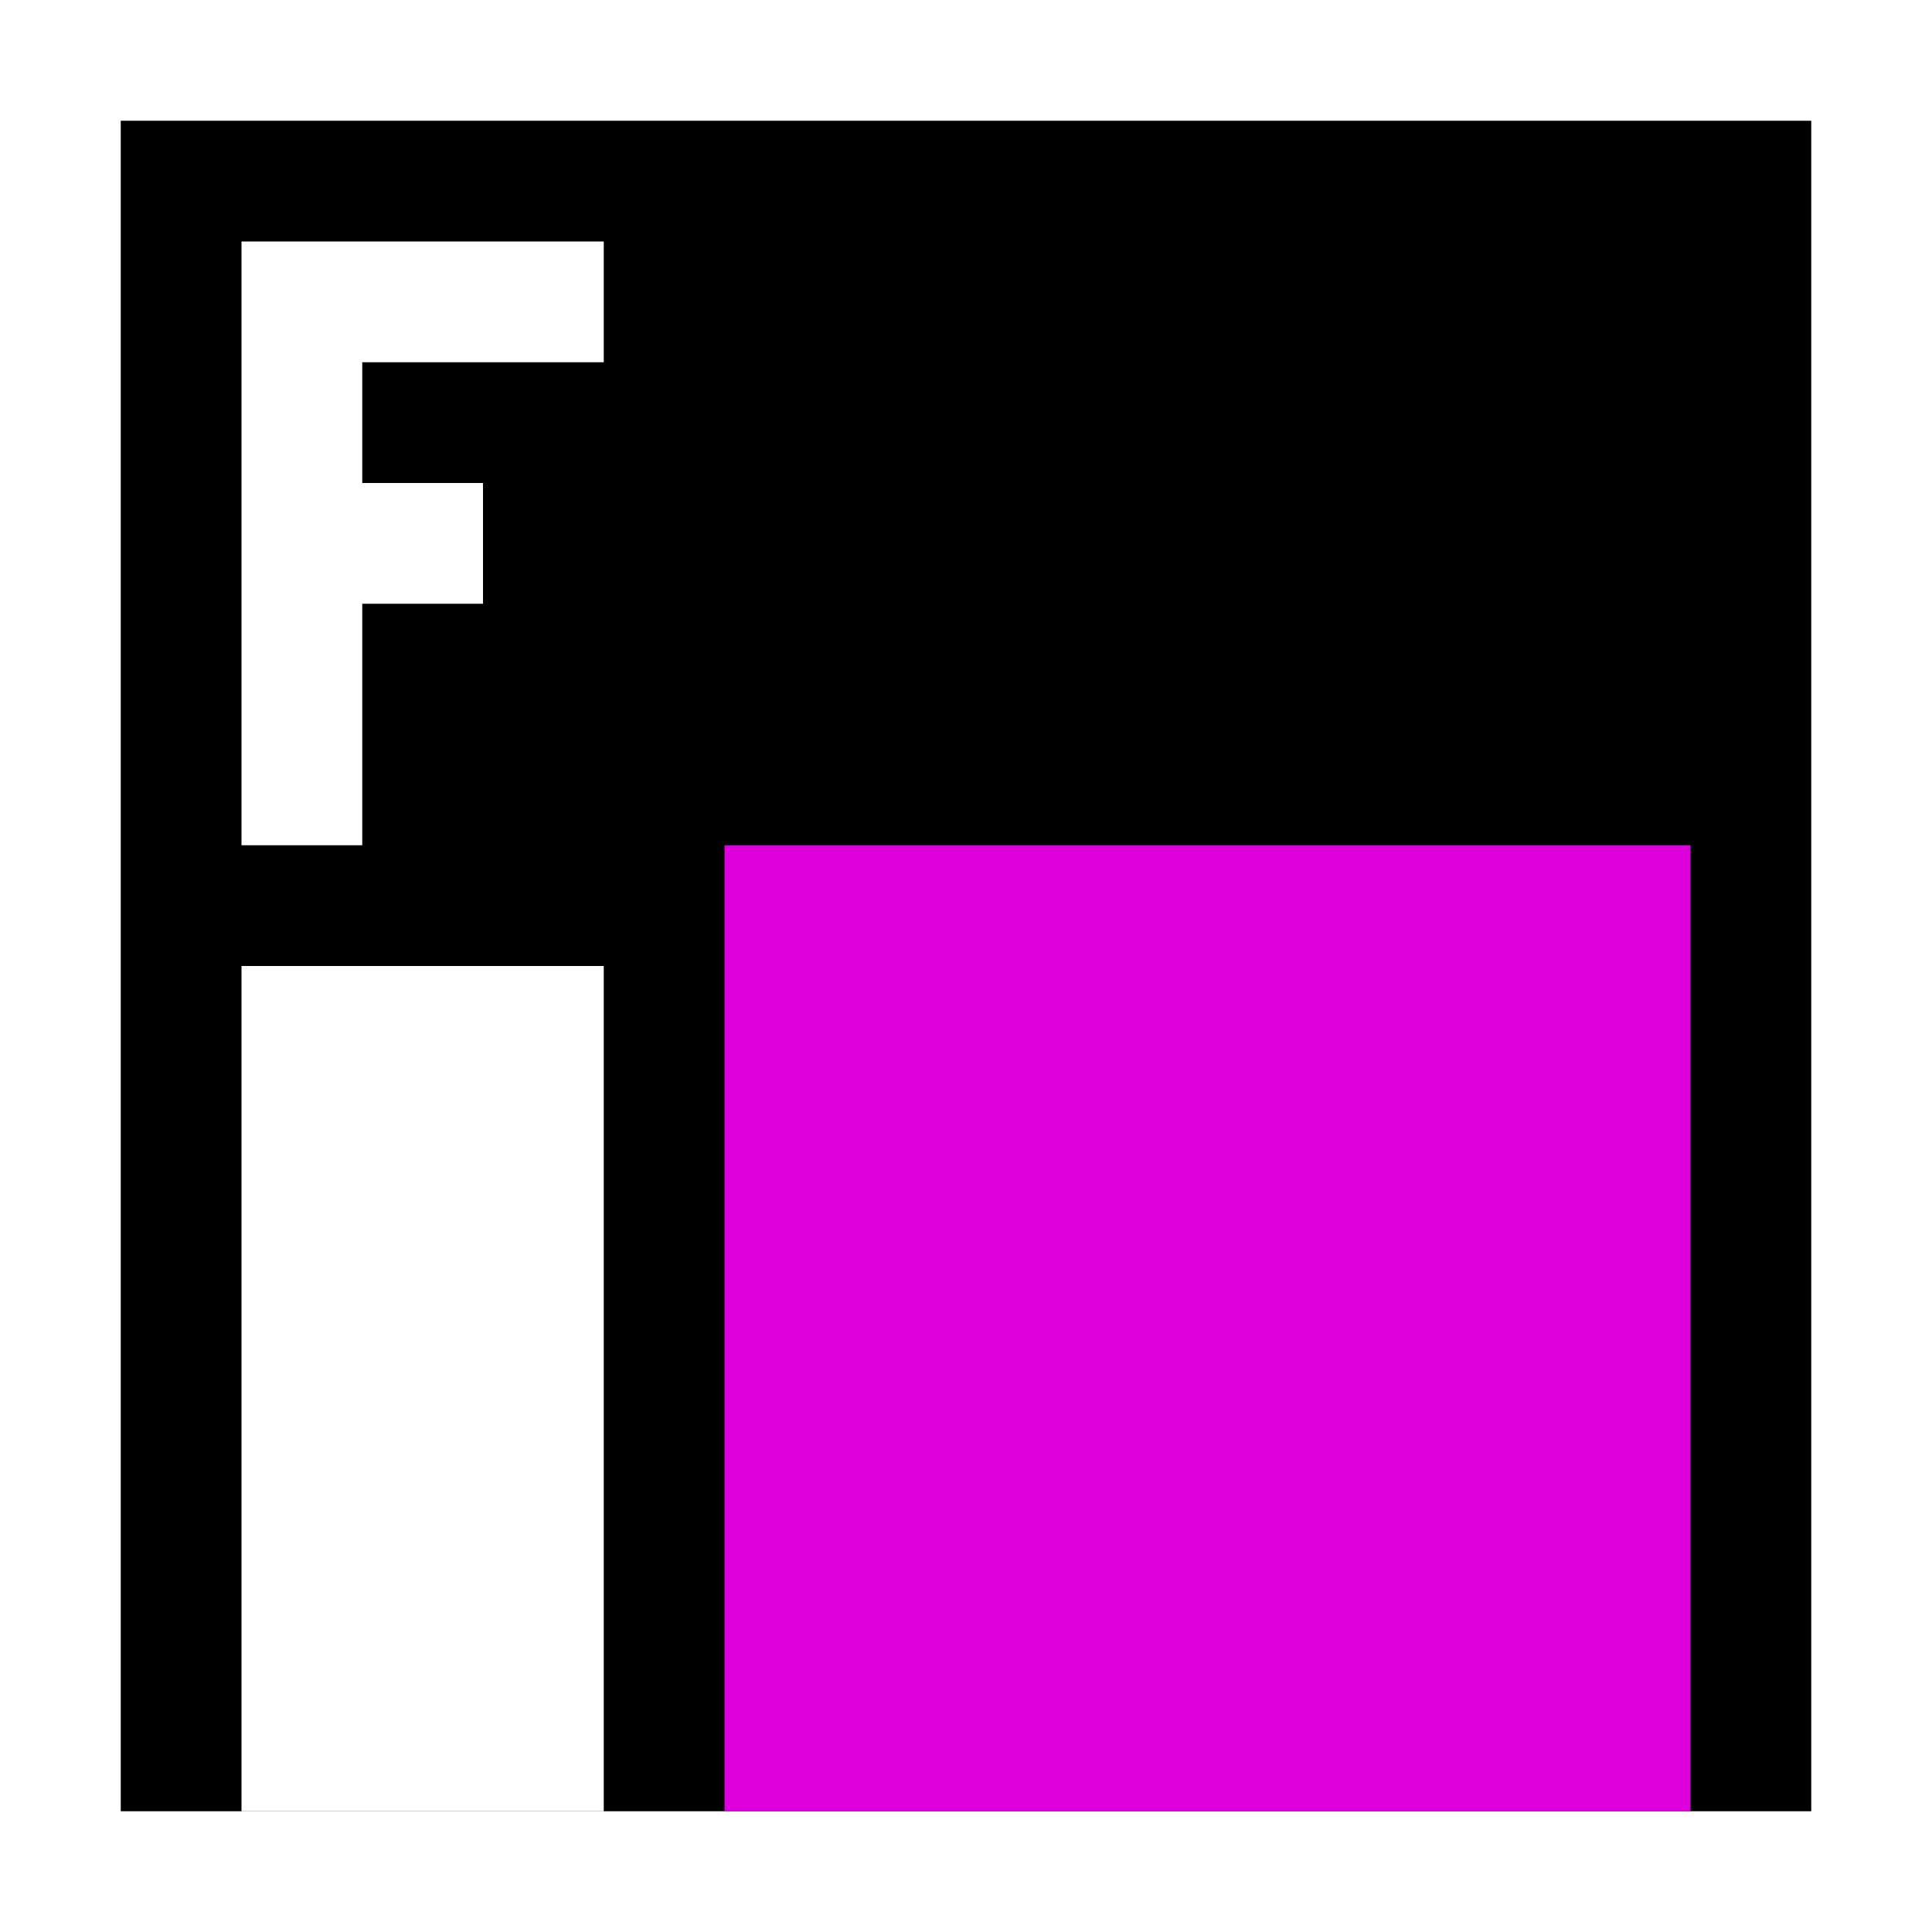
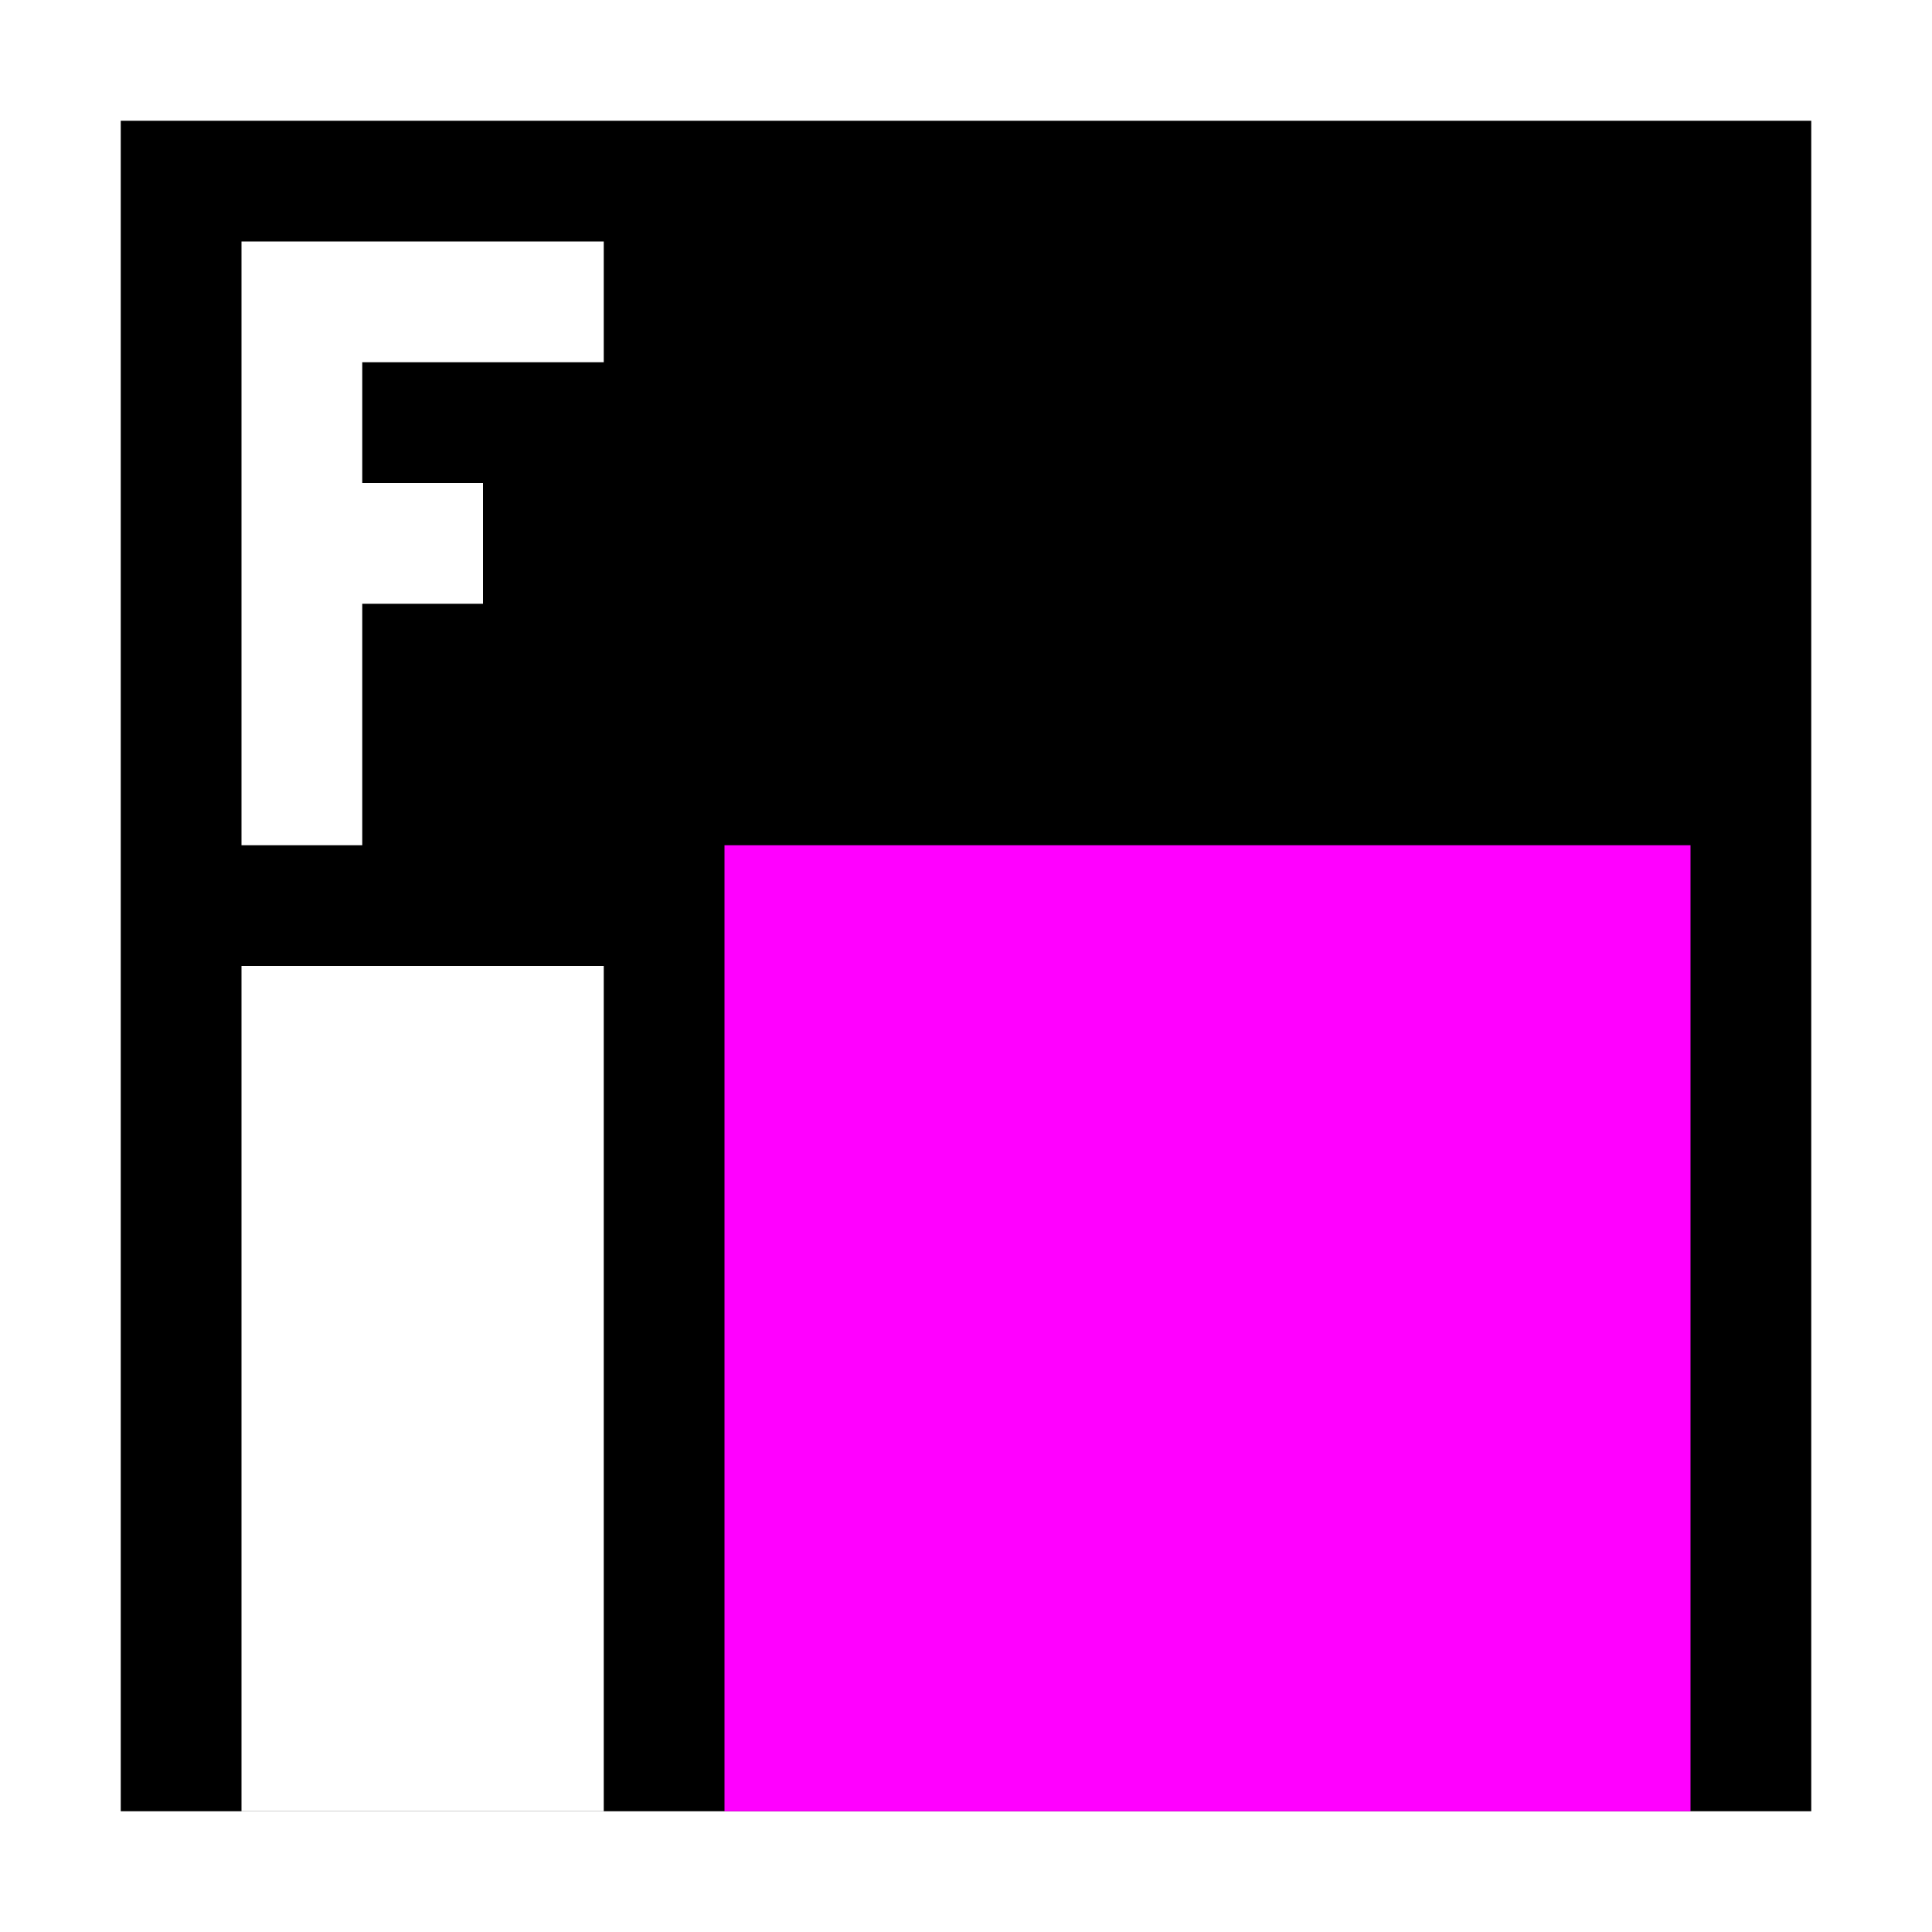
<svg xmlns="http://www.w3.org/2000/svg" viewBox="0 0 16 16" style="width:400px; height:400px;">
  <path d="M 1 1 L 1 15 15 15 15 1 Z" style="stroke-width:4;stroke-linejoin:miter;stroke-linecap:butt;stroke:#ffffff;fill:none;" />
  <path d="M 1 1 L 1 15 15 15 15 1 Z" style="fill:#000;stroke:none;" />
  <path d="M 2 2 L 5 2 5 3 3 3 3 4 4 4 4 5 3 5 3 7 2 7 Z" style="fill:#ffffff;stroke:none;" />
  <path d="M 2 8 L 2 15 5 15 5 8 Z" style="fill:#fff;stroke:none;" />
-   <path d="M 6 7 L 6 15 14 15 14 7 Z" style="fill:#ff00ffdd;stroke:none;" />
+   <path d="M 6 7 L 6 15 14 15 14 7 Z" style="fill:#ff00ff;stroke:none;" />
  <path d="M 6 2 L 6 6 14 6 14 2 Z" style="fill:#000;stroke:none;" />
</svg>
